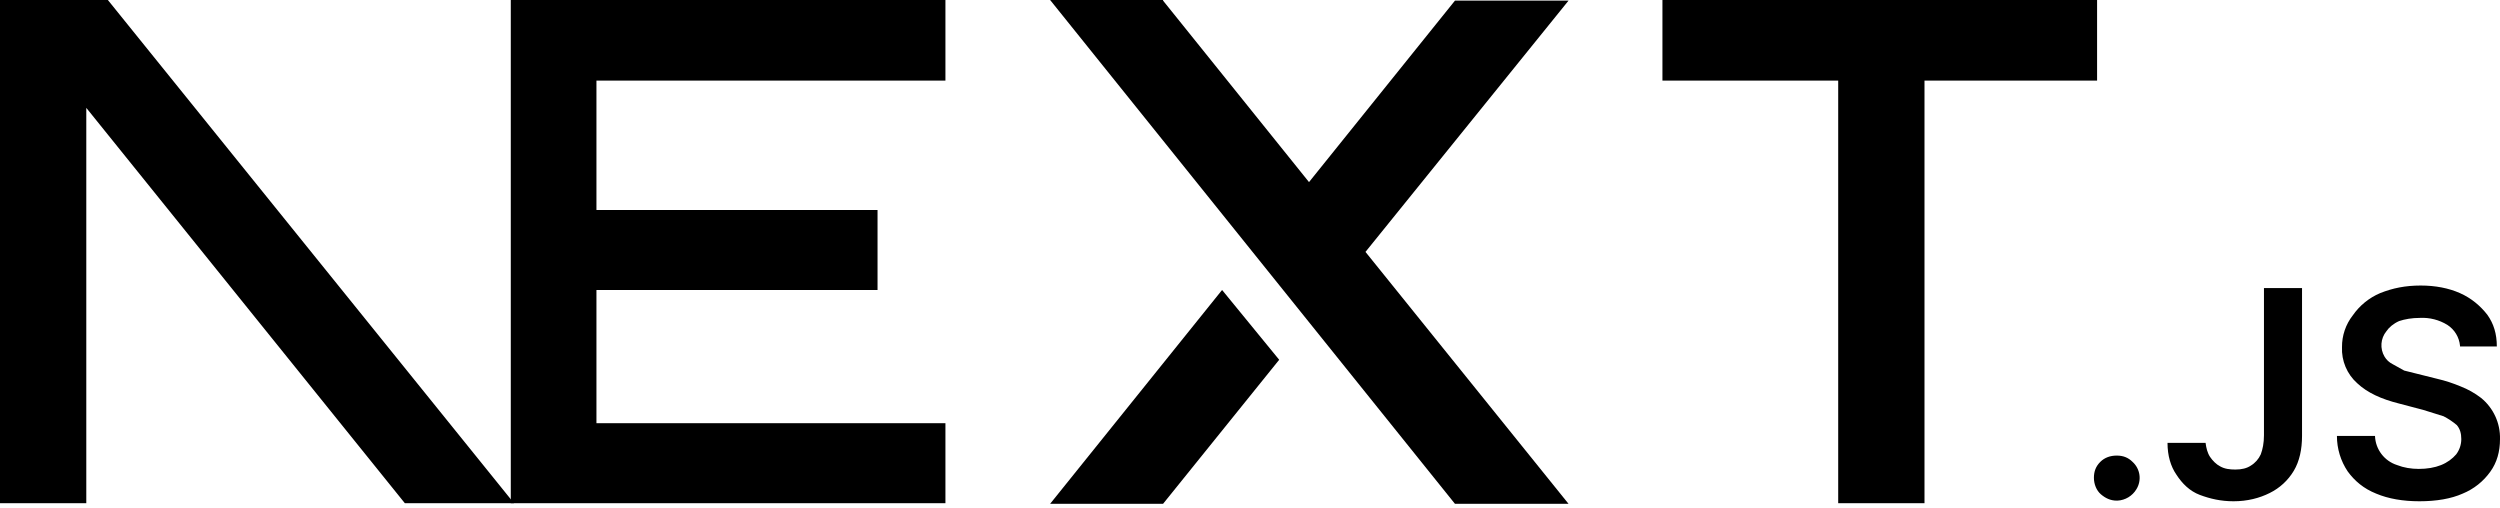
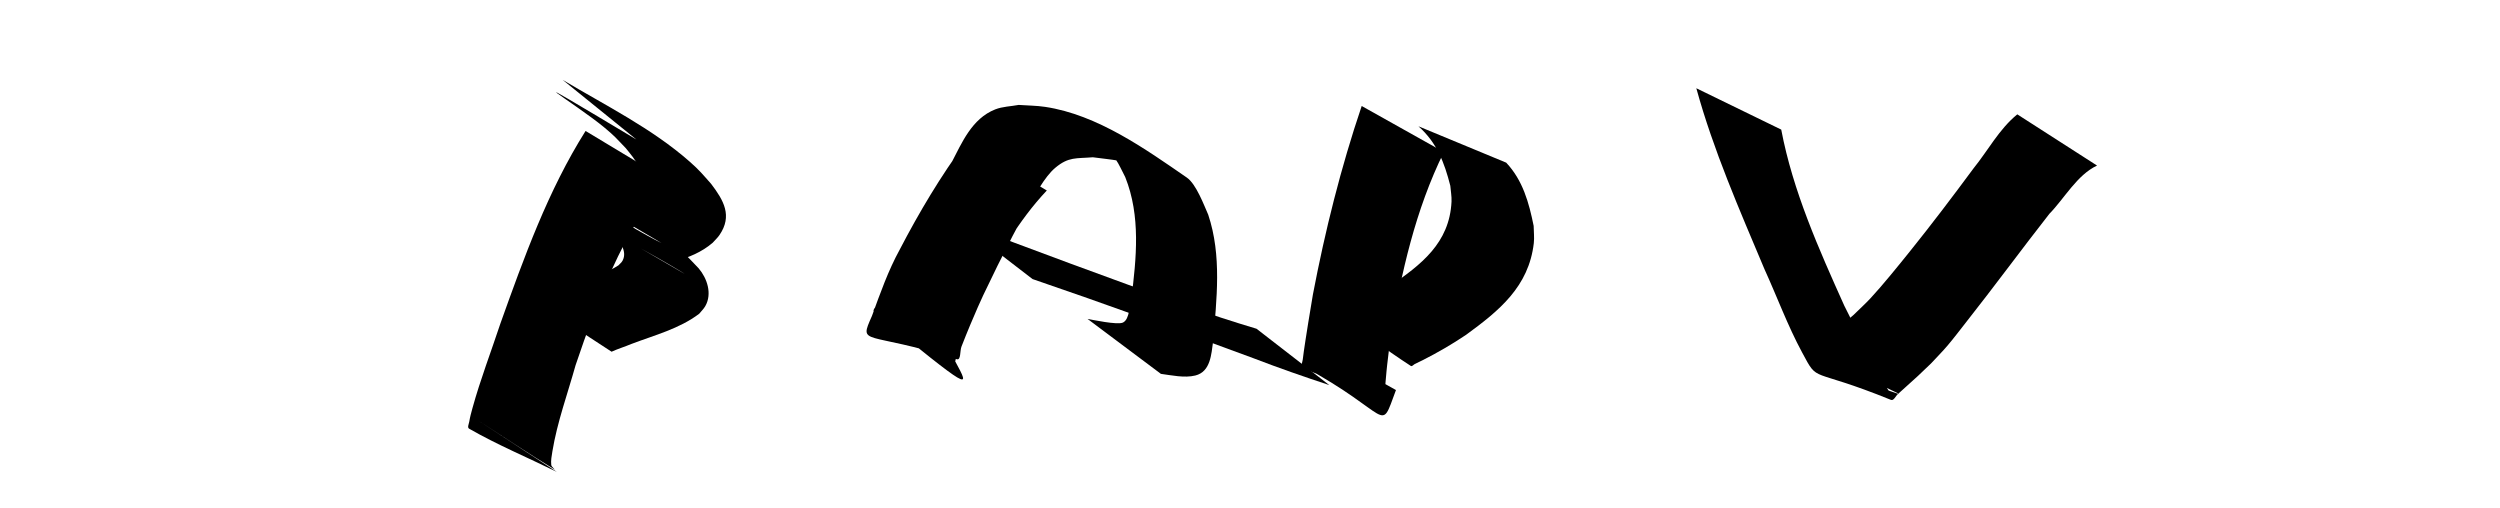
- <svg xmlns="http://www.w3.org/2000/svg" fill="none" viewBox="0 0 394 80">
-   <path fill="#000" d="M262 0h68.5v12.7h-27.2v66.6h-13.6V12.7H262V0ZM149 0v12.7H94v20.4h44.3v12.6H94v21h55v12.6H80.5V0h68.7zm34.3 0h-17.8l63.8 79.4h17.9l-32-39.7 32-39.6h-17.9l-23 28.6-23-28.6zm18.3 56.7-9-11-27.1 33.7h17.8l18.3-22.7z" />
-   <path fill="#000" d="M81 79.3 17 0H0v79.3h13.6V17l50.2 62.3H81Zm252.6-.4c-1 0-1.8-.4-2.5-1s-1.1-1.6-1.1-2.6.3-1.8 1-2.5 1.6-1 2.6-1 1.8.3 2.5 1a3.4 3.4 0 0 1 .6 4.3 3.7 3.7 0 0 1-3 1.8zm23.2-33.5h6v23.3c0 2.1-.4 4-1.3 5.5a9.1 9.1 0 0 1-3.8 3.5c-1.6.8-3.5 1.3-5.7 1.3-2 0-3.7-.4-5.3-1s-2.8-1.8-3.7-3.2c-.9-1.3-1.4-3-1.4-5h6c.1.8.3 1.6.7 2.2s1 1.2 1.6 1.5c.7.4 1.5.5 2.4.5 1 0 1.8-.2 2.4-.6a4 4 0 0 0 1.6-1.8c.3-.8.5-1.8.5-3V45.5zm30.9 9.1a4.4 4.4 0 0 0-2-3.3 7.5 7.5 0 0 0-4.3-1.1c-1.3 0-2.4.2-3.3.5-.9.4-1.6 1-2 1.6a3.5 3.5 0 0 0-.3 4c.3.5.7.9 1.3 1.2l1.8 1 2 .5 3.2.8c1.3.3 2.5.7 3.7 1.2a13 13 0 0 1 3.2 1.8 8.1 8.1 0 0 1 3 6.5c0 2-.5 3.7-1.5 5.1a10 10 0 0 1-4.4 3.5c-1.8.8-4.1 1.2-6.8 1.2-2.6 0-4.9-.4-6.8-1.2-2-.8-3.4-2-4.5-3.5a10 10 0 0 1-1.7-5.6h6a5 5 0 0 0 3.5 4.6c1 .4 2.2.6 3.4.6 1.3 0 2.5-.2 3.5-.6 1-.4 1.8-1 2.4-1.7a4 4 0 0 0 .8-2.4c0-.9-.2-1.6-.7-2.2a11 11 0 0 0-2.1-1.4l-3.2-1-3.8-1c-2.8-.7-5-1.7-6.6-3.2a7.2 7.2 0 0 1-2.4-5.7 8 8 0 0 1 1.7-5 10 10 0 0 1 4.3-3.5c2-.8 4-1.2 6.4-1.2 2.3 0 4.4.4 6.2 1.2 1.8.8 3.2 2 4.3 3.4 1 1.4 1.5 3 1.5 5h-5.8z" />
+ <svg xmlns="http://www.w3.org/2000/svg" fill="none" viewBox="0 0 394 80" version="1.1" id="svg2">
+   <defs id="defs2" />
+   <path style="fill:#000000" id="path2" d="m 92.286,20.64 c -5.93,9.411 -9.71,19.962 -13.435,30.382 -1.466,4.429 -3.147,8.793 -4.39,13.294 -0.194,0.703 -0.388,1.409 -0.505,2.129 -0.06,0.367 -0.347,0.929 -0.025,1.114 4.456,2.559 9.219,4.543 13.829,6.814 0,0 -12.467,-8.147 -12.467,-8.147 v 0 c 4.03,2.584 8.002,5.261 12.09,7.753 0.243,0.148 -0.471,-0.407 -0.504,-0.689 -0.082,-0.714 0.061,-1.44 0.177,-2.15 0.761,-4.626 2.396,-9.069 3.65,-13.567 3.5,-10.254 7.256,-20.851 14.365,-29.233 z" />
+   <path style="fill:#000000" id="path3" d="M 100.301,21.992 C 78.26,8.807 90.757,16.367 95.238,20.089 c 1.668,1.386 1.914,1.725 3.38,3.255 1.38,1.712 3.547,4.114 1.914,6.365 -0.241,0.332 -0.576,0.583 -0.864,0.875 -1.658,1.165 -3.582,1.767 -5.574,2.012 -0.532,0.361 -0.841,0.461 -0.924,1.328 -0.029,0.301 0.045,0.696 0.302,0.857 4.439,2.784 9.125,5.155 13.609,7.866 3.853,2.329 -7.782,-4.531 -11.715,-6.721 -0.369,-0.206 0.676,0.508 1.014,0.763 1.063,0.998 2.606,2.808 1.726,4.412 -0.153,0.279 -0.423,0.476 -0.634,0.714 -3.092,1.965 -6.72,2.948 -10.164,4.147 -1.135,0.501 -2.438,0.616 -3.512,1.247 0,0 12.589,8.221 12.589,8.221 v 0 c 1.021,-0.467 2.104,-0.792 3.138,-1.228 3.628,-1.378 7.538,-2.384 10.666,-4.751 0.322,-0.402 0.711,-0.759 0.966,-1.207 1.115,-1.956 0.29,-4.387 -1.049,-5.959 -4.638,-4.875 0.369,0.211 -14.624,-8.992 -3.926,-2.41 8.057,4.48 11.946,6.949 0.196,0.124 -0.479,0.073 -0.663,0.214 -1.016,0.776 -0.773,0.723 -0.376,0.712 2.149,-0.585 4.212,-1.431 5.922,-2.902 0.358,-0.406 0.767,-0.772 1.073,-1.217 2.086,-3.036 0.669,-5.465 -1.304,-8.065 -1.365,-1.533 -1.801,-2.112 -3.37,-3.495 -5.958,-5.252 -13.334,-8.897 -20.031,-12.898 z" />
+   <path style="fill:#000000" id="path4" d="m 152.196,22.405 c -3.93,5.332 -7.317,11.009 -10.371,16.878 -1.842,3.346 -3.101,6.938 -4.405,10.509 -2.134,4.838 -1.103,2.222 13.368,6.822 0.673,0.214 0.48,-1.328 0.738,-1.985 0.453,-1.156 0.91,-2.31 1.393,-3.453 1.953,-4.618 2.062,-4.69 4.306,-9.332 2.24,-4.416 2.438,-4.926 4.807,-9.146 1.029,-1.833 2.554,-4.808 4.278,-6.252 2.119,-1.775 3.29,-1.439 5.924,-1.66 3.576,0.477 4.267,0.382 7.708,1.6 1.146,0.406 4.39,2.073 3.342,1.457 -16.999,-9.986 -10.147,-6.567 -7.489,-2.785 0.621,0.883 1.028,1.899 1.541,2.849 2.459,6.146 1.762,12.786 0.961,19.192 -0.315,0.835 -0.212,3.183 -1.311,3.731 -0.867,0.432 -4.93,-0.462 -5.59,-0.568 0,0 11.563,8.659 11.563,8.659 v 0 c 1.653,0.217 3.719,0.684 5.429,0.257 2.413,-0.602 2.515,-3.38 2.795,-5.345 0.552,-6.66 1.395,-13.531 -0.768,-19.997 -0.658,-1.477 -1.891,-4.829 -3.369,-5.848 -6.498,-4.479 -14.082,-9.909 -22.336,-11.146 -1.379,-0.207 -2.78,-0.204 -4.171,-0.306 -1.232,0.235 -2.529,0.245 -3.695,0.706 -3.7,1.463 -5.25,5.269 -6.944,8.505 -3.029,5.786 -1.689,3.193 -4.75,9.227 -2.114,4.159 -4.19,8.338 -6.379,12.458 -0.318,0.599 -1.494,1.36 -0.969,1.789 15.396,12.559 15.188,12.236 12.741,7.731 0.805,-3.664 2.077,-7.197 3.722,-10.57 2.942,-5.836 6.201,-11.572 10.714,-16.361 z" />
+   <path style="fill:#000000" id="path5" d="m 162.727,43.98 c 11.665,3.982 23.245,8.204 34.807,12.474 3.949,1.521 7.946,2.909 11.962,4.238 0,0 -11.469,-8.882 -11.469,-8.882 v 0 c -3.736,-1.122 -7.451,-2.311 -11.115,-3.653 -12.064,-4.303 -24.074,-8.748 -36.043,-13.307 z" />
+   <path style="fill:#000000" id="path6" d="m 214.603,16.707 c -3.284,9.704 -5.765,19.645 -7.688,29.701 -0.248,1.501 -0.503,3.001 -0.745,4.504 -0.088,0.545 -0.754,4.71 -0.853,5.738 -0.033,0.345 -0.313,0.874 -0.008,1.038 14.22,7.691 12.027,10.941 14.694,3.786 0,0 -12.679,-7.132 -12.679,-7.132 v 0 c -3.269,6.296 -1.849,1.936 11.454,9.741 0.252,0.148 -0.465,-0.424 -0.51,-0.712 -0.163,-1.046 0.292,-5.344 0.352,-5.891 0.165,-1.519 0.374,-3.032 0.562,-4.548 1.649,-9.927 3.898,-19.89 8.374,-28.969 z" />
+   <path style="fill:#000000" id="path7" d="m 223.545,19.903 c 2.899,2.567 4.09,5.713 5.024,9.373 0.064,0.834 0.232,1.666 0.192,2.501 -0.317,6.552 -4.823,9.963 -9.775,13.359 -2.22,1.364 -4.547,2.544 -6.962,3.52 -0.445,0.18 -0.885,0.38 -1.35,0.502 -0.211,0.056 -0.839,-0.092 -0.654,0.025 4.257,2.683 8.643,5.156 12.965,7.733 0,0 -12.785,-7.816 -12.785,-7.816 v 0 c 4.048,2.857 7.984,5.881 12.145,8.571 0.198,0.128 0.425,-0.205 0.637,-0.308 0.426,-0.207 0.856,-0.406 1.278,-0.62 2.328,-1.182 4.588,-2.494 6.757,-3.95 5.212,-3.794 9.92,-7.601 10.711,-14.476 0.103,-0.899 -0.016,-1.809 -0.024,-2.714 -0.735,-3.648 -1.707,-7.192 -4.329,-9.971 z" />
+   <path style="fill:#000000" id="path8" d="m 267.34,13.907 c 2.694,9.801 6.805,19.158 10.739,28.511 1.991,4.363 3.647,8.893 5.929,13.119 2.67,4.993 1.048,2.212 14.005,7.484 0.439,0.179 0.734,-0.601 1.092,-0.913 0.455,-0.398 0.896,-0.811 1.345,-1.216 2.487,-2.246 1.095,-0.957 3.904,-3.636 0.864,-0.937 1.767,-1.839 2.592,-2.81 1.01,-1.188 1.944,-2.438 2.909,-3.662 4.454,-5.643 8.703,-11.439 13.135,-17.097 2.341,-2.383 4.344,-6.111 7.504,-7.595 0,0 -12.568,-8.071 -12.568,-8.071 v 0 c -2.858,2.322 -4.631,5.722 -6.92,8.543 -3.271,4.426 -6.585,8.802 -10.035,13.09 -1.719,2.136 -4.291,5.329 -6.191,7.364 -0.856,0.917 -1.789,1.759 -2.683,2.638 -1.46,1.238 -2.638,2.267 -4.122,3.425 -0.448,0.35 -0.886,0.715 -1.368,1.017 -0.283,0.177 -1.194,0.227 -0.915,0.411 9.383,6.193 17.168,8.848 11.964,7.048 -2.923,-4.106 -4.672,-8.918 -6.988,-13.362 -4.024,-8.949 -8.106,-18.081 -9.946,-27.77 z" />
</svg>
